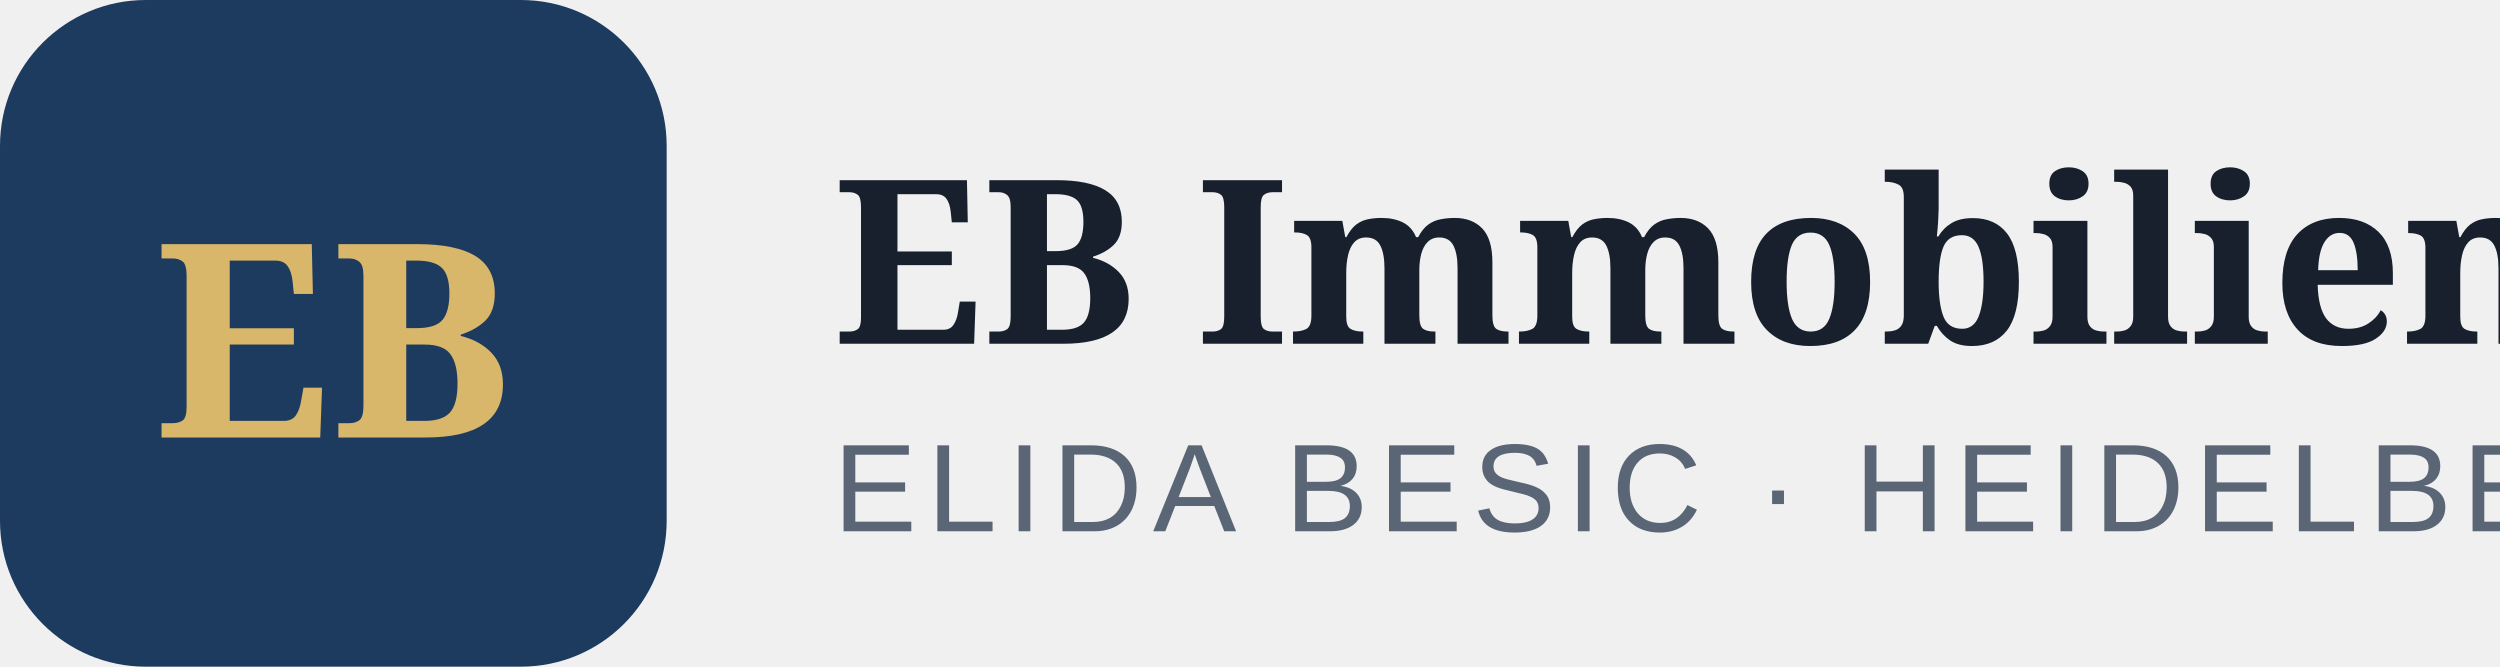
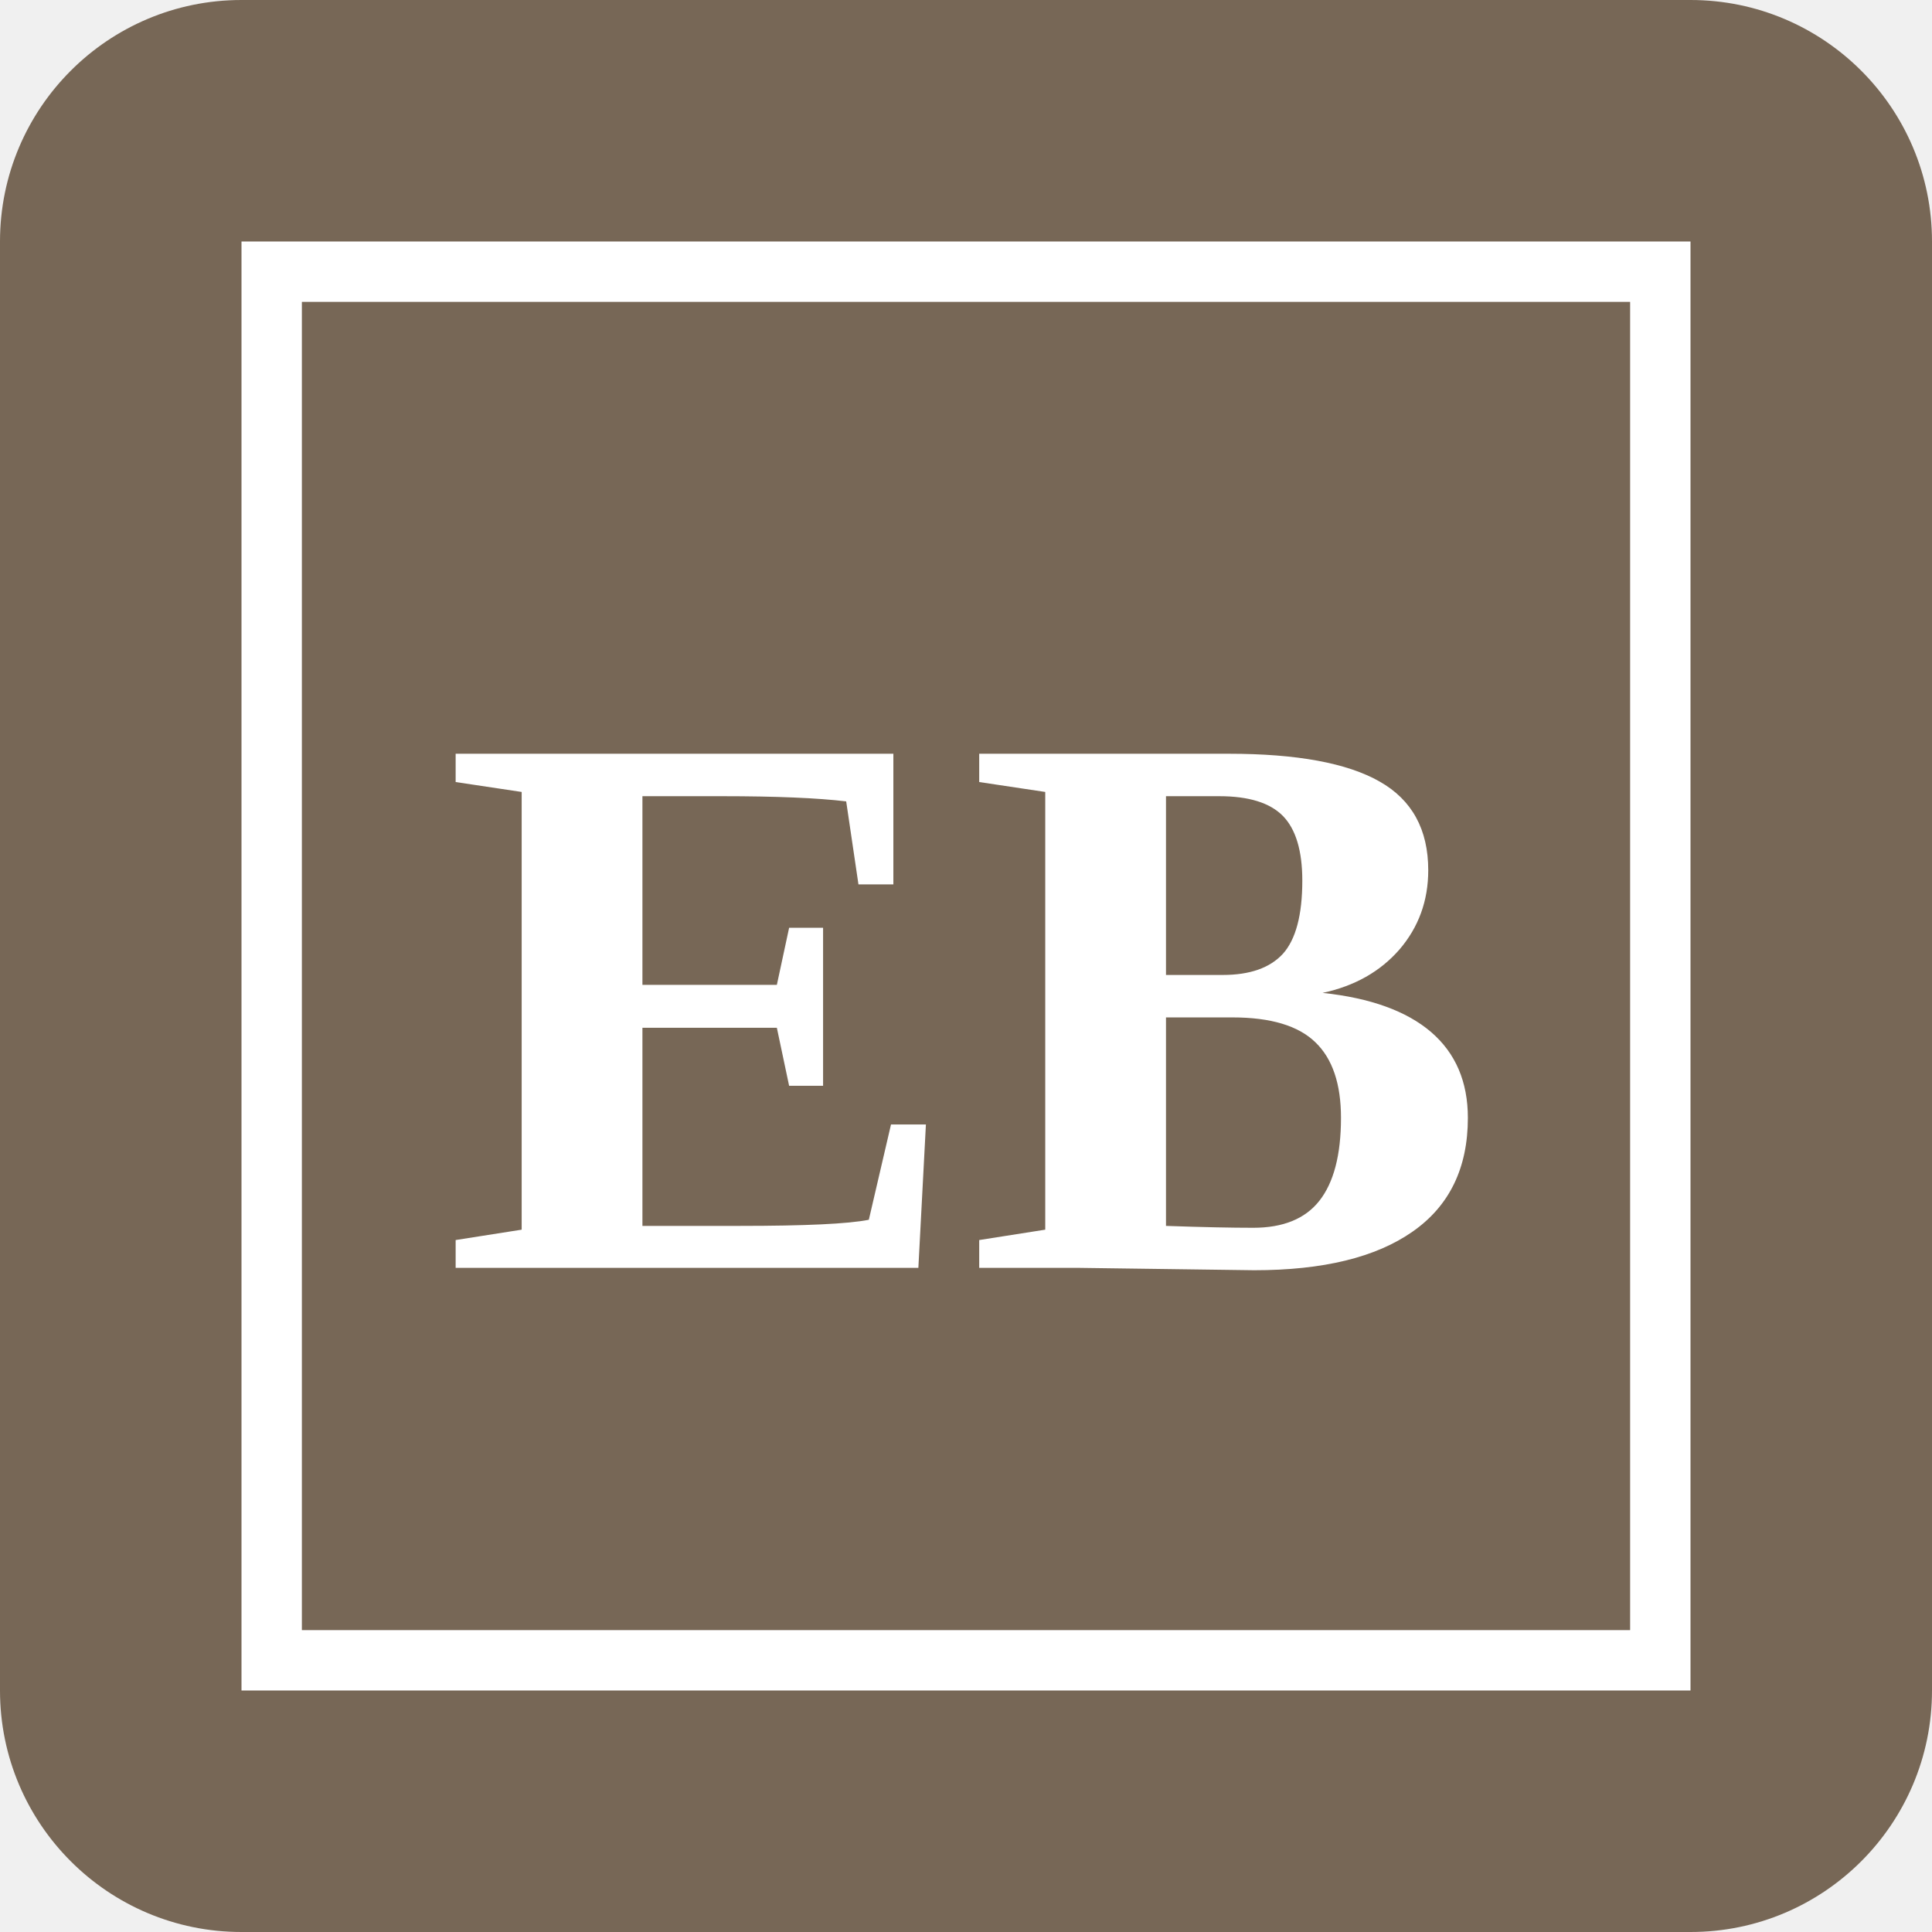
- <svg xmlns="http://www.w3.org/2000/svg" width="240" height="64" viewBox="0 0 240 64">
-   <rect width="64" height="64" rx="14" fill="#1d3a5f" />
-   <text x="32" y="42" font-family="Georgia, serif" font-size="26" font-weight="700" fill="#d8b76a" text-anchor="middle">EB</text>
-   <text x="80" y="33" font-family="Georgia, serif" font-size="22" font-weight="700" fill="#17202c">EB Immobilien</text>
-   <text x="80" y="51" font-family="Arial, sans-serif" font-size="12" fill="#5a6675" letter-spacing="1">ELIDA BESIC · HEIDELBERG</text>
+ <svg xmlns="http://www.w3.org/2000/svg" width="64" height="64" viewBox="0 0 64 64">
+   <rect width="64" height="64" rx="8" fill="#776756" />
+   <rect x="9" y="9" width="46" height="46" fill="none" stroke="#fff" stroke-width="2" />
+   <text x="32" y="42" font-family="Georgia, 'Times New Roman', serif" font-size="26" font-weight="700" fill="#fff" text-anchor="middle">EB</text>
</svg>
